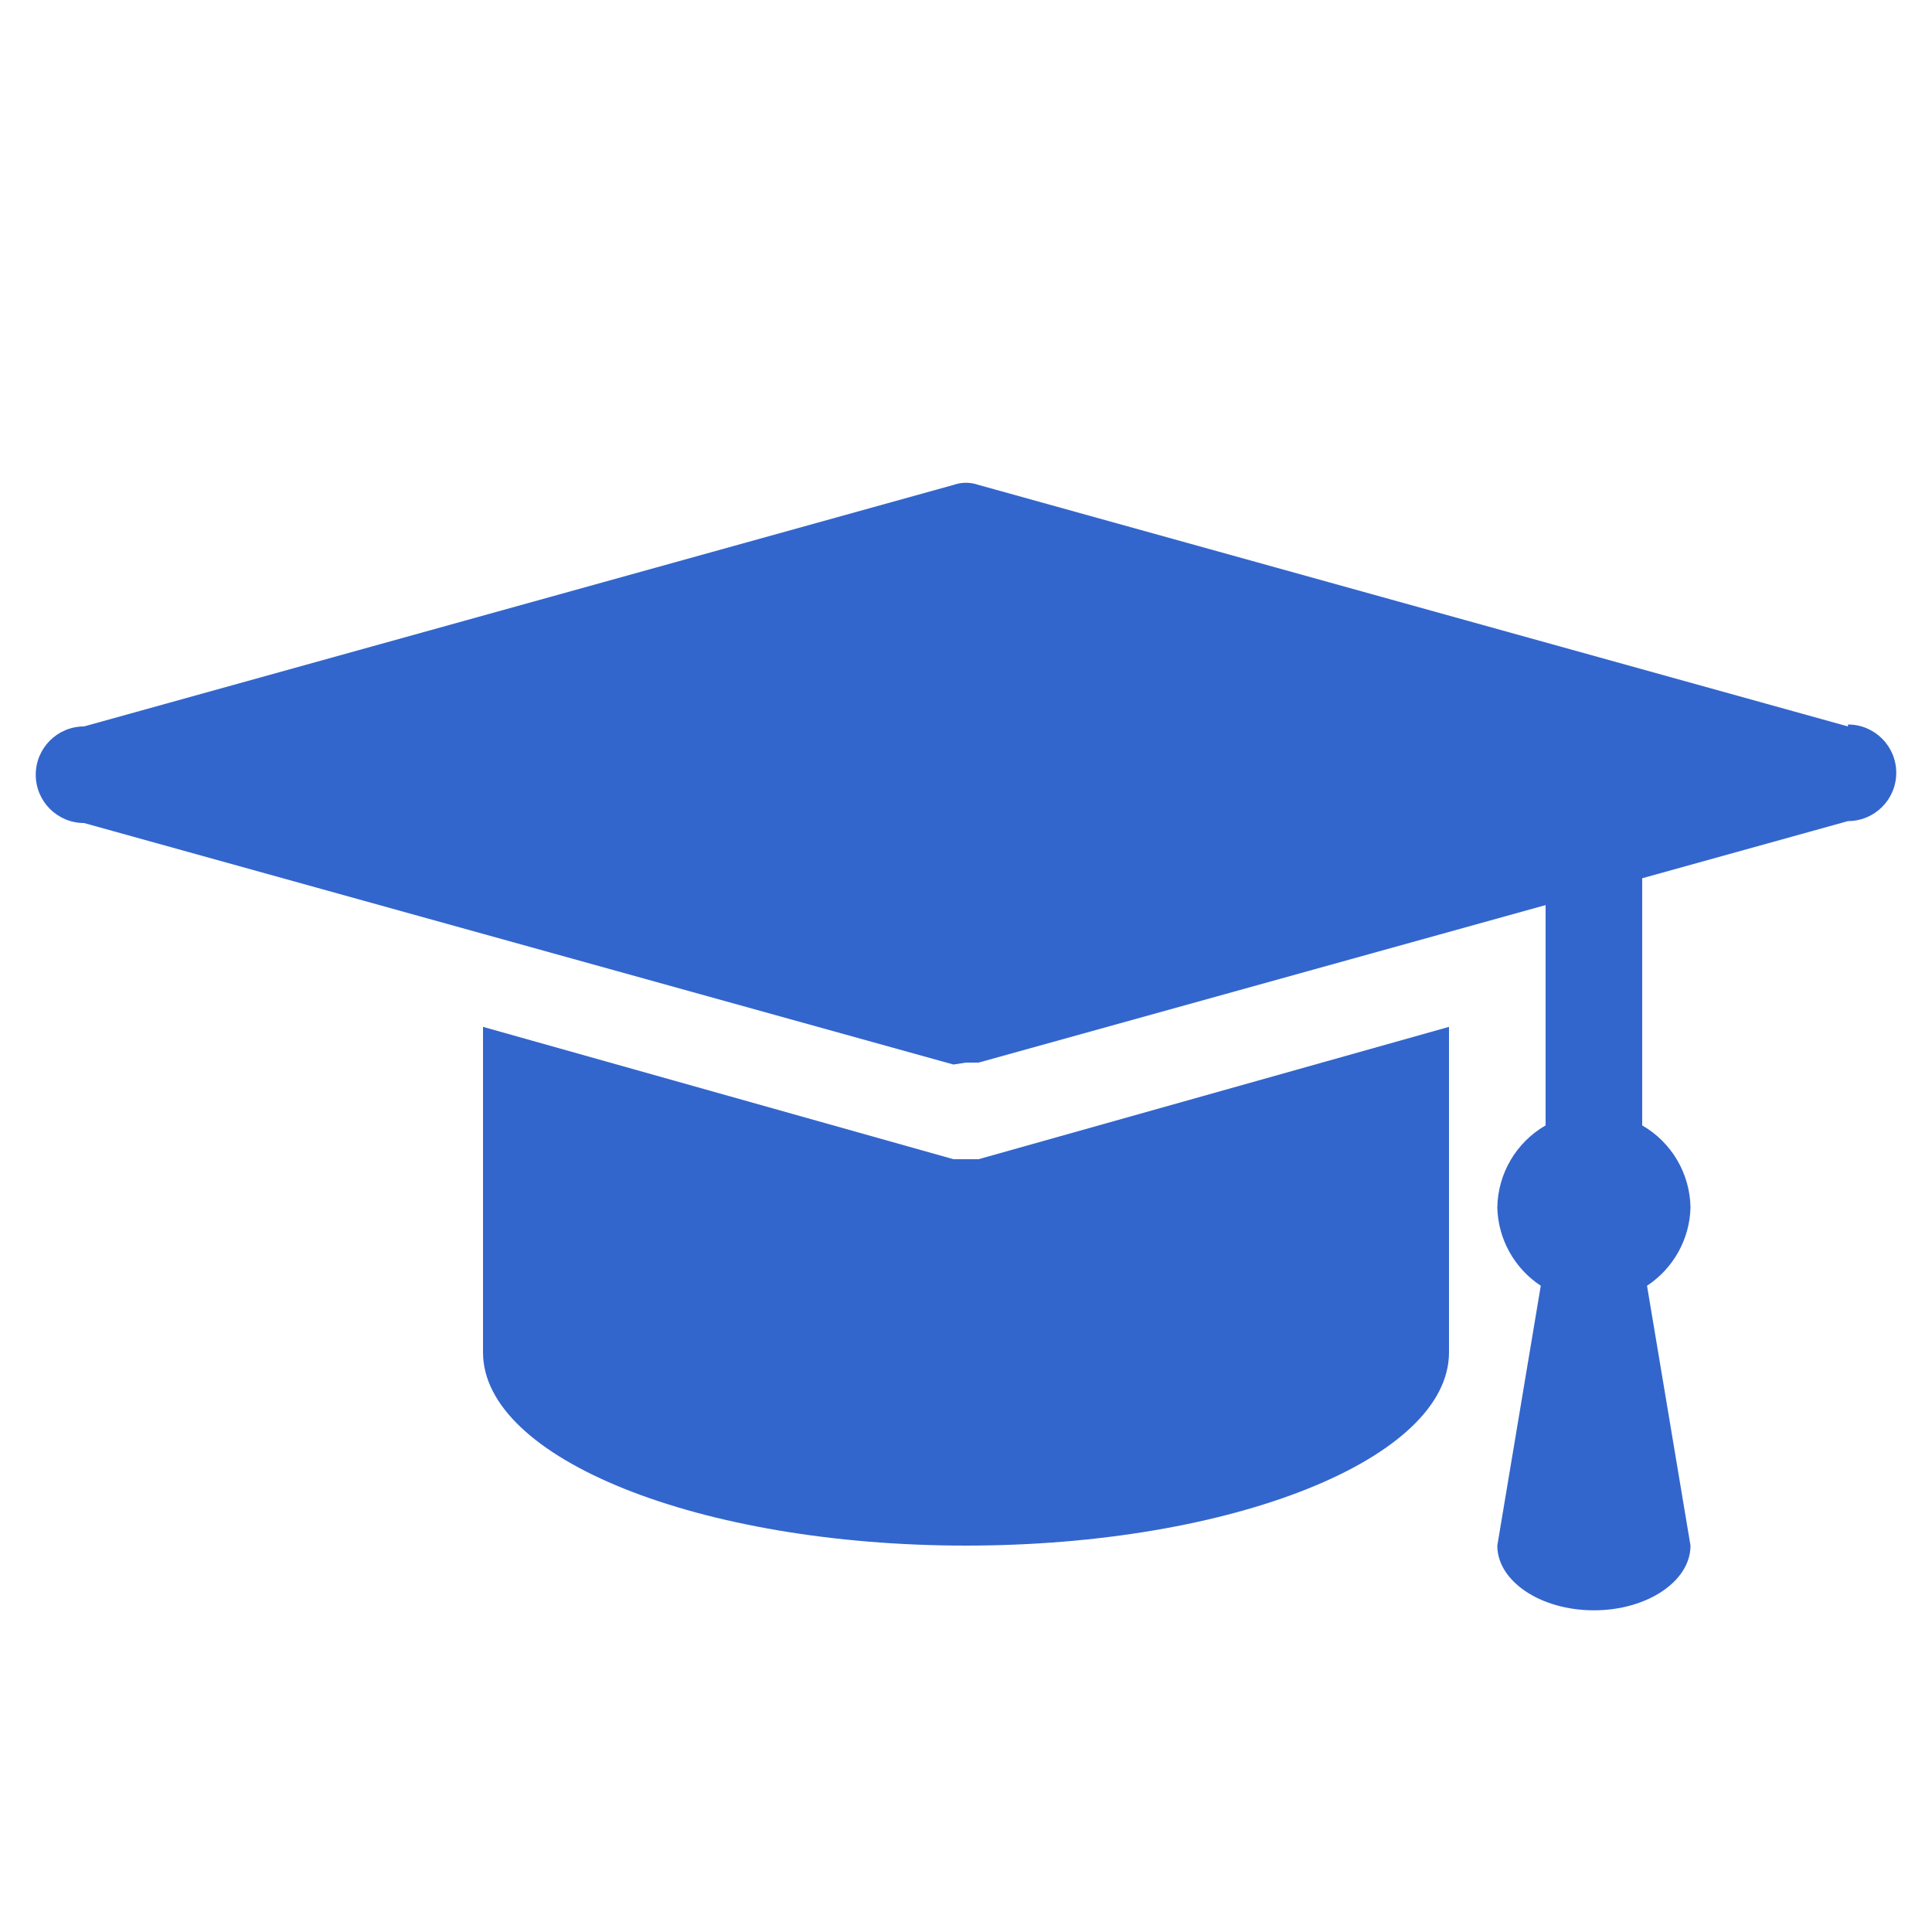
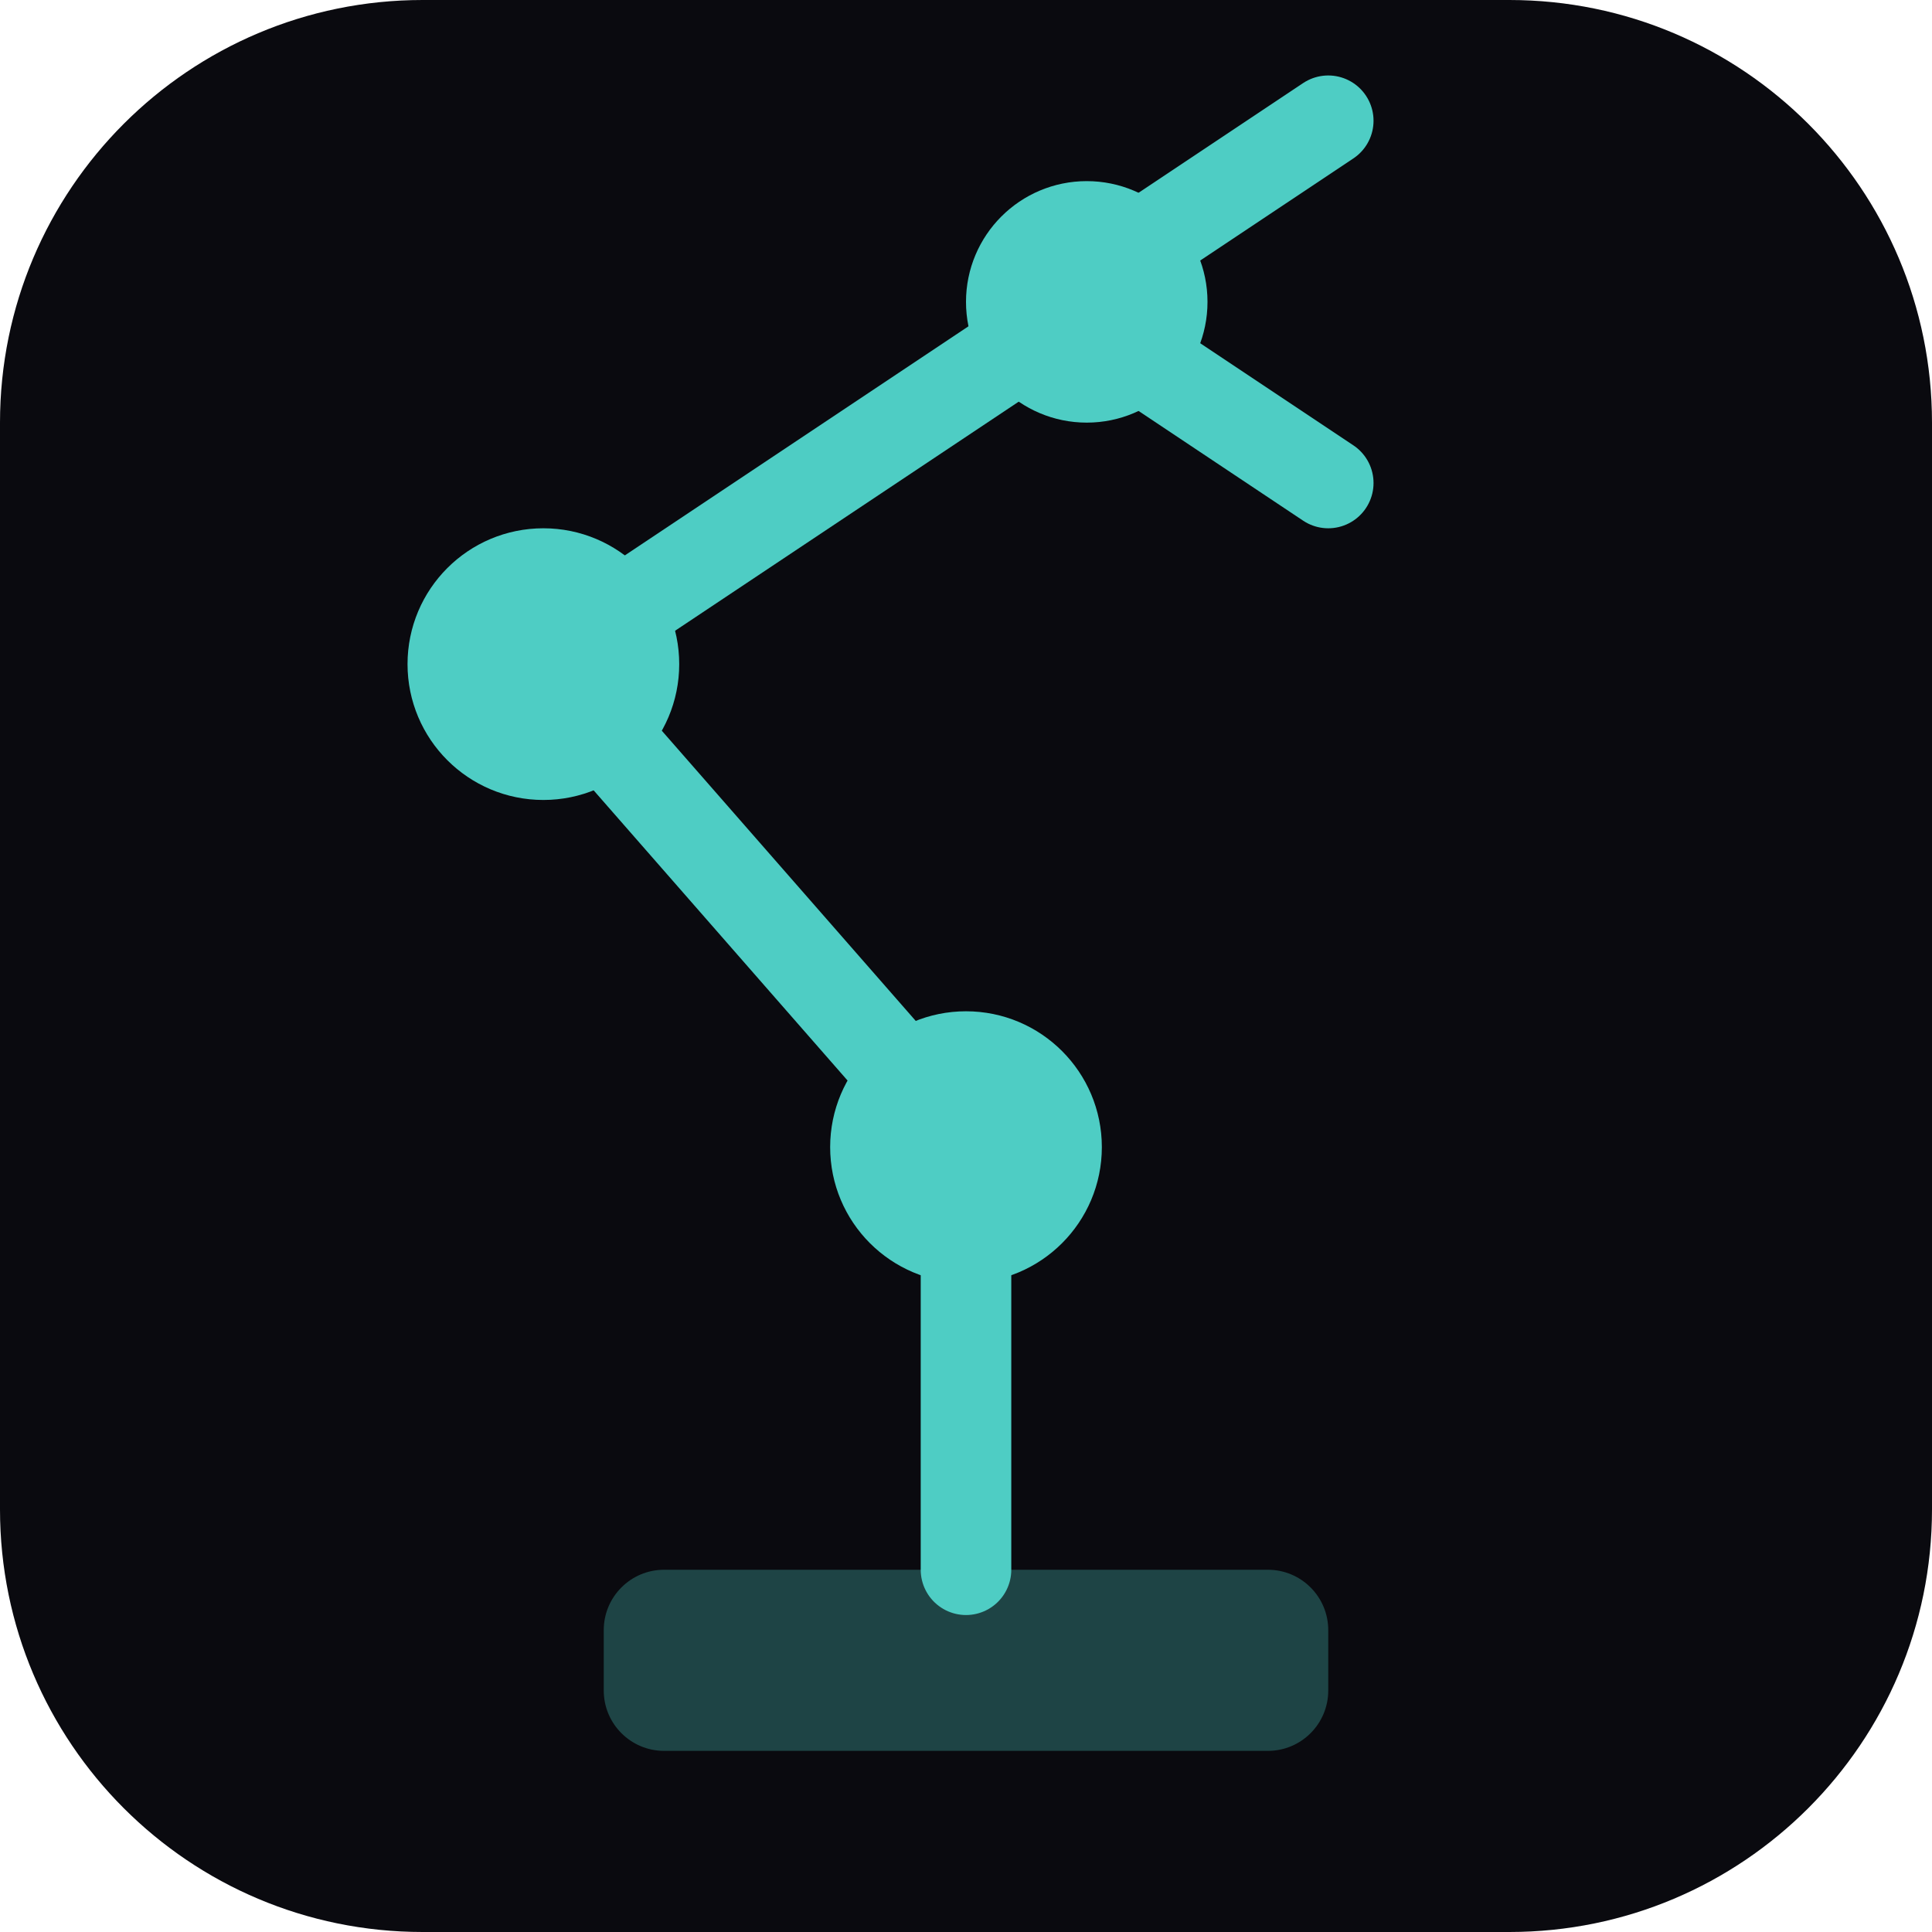
- <svg xmlns="http://www.w3.org/2000/svg" viewBox="2 2 20 20">
-   <path d="M12.13,14,12,14l-.13,0L7,12.63V16c0,1.1,2.24,2,5,2s5-.9,5-2V12.63Z" fill="#36c" />
-   <path d="M21.13,9.52l-9-2.5a.39.39,0,0,0-.26,0l-9,2.5a.5.5,0,0,0,0,1l9,2.5L12,13l.13,0,9-2.5a.5.5,0,0,0,0-1Z" fill="#36c" />
-   <path d="M19.5,14.5a1,1,0,0,0-.5-.85V10H18v3.65a1,1,0,0,0-.5.85,1,1,0,0,0,.45.81L17.5,18c0,.37.45.67,1,.67s1-.3,1-.67l-.45-2.69A1,1,0,0,0,19.5,14.5Z" fill="#36c" />
+ <svg xmlns="http://www.w3.org/2000/svg" viewBox="0 0 64 64">
+   <rect width="64" height="64" rx="14" fill="#0a0a0f" />
+   <g fill="none" stroke="#4ecdc4" stroke-width="3" stroke-linecap="round" stroke-linejoin="round">
+     <rect x="20" y="52" width="24" height="6" rx="2" fill="#4ecdc4" stroke="none" opacity="0.3" />
+     <line x1="32" y1="52" x2="32" y2="38" />
+     <circle cx="32" cy="38" r="3" fill="#4ecdc4" />
+     <line x1="32" y1="38" x2="18" y2="22" />
+     <circle cx="18" cy="22" r="3" fill="#4ecdc4" />
+     <line x1="18" y1="22" x2="36" y2="10" />
+     <circle cx="36" cy="10" r="2.5" fill="#4ecdc4" />
+     <line x1="38" y1="8" x2="44" y2="4" />
+     <line x1="38" y1="12" x2="44" y2="16" />
+   </g>
</svg>
